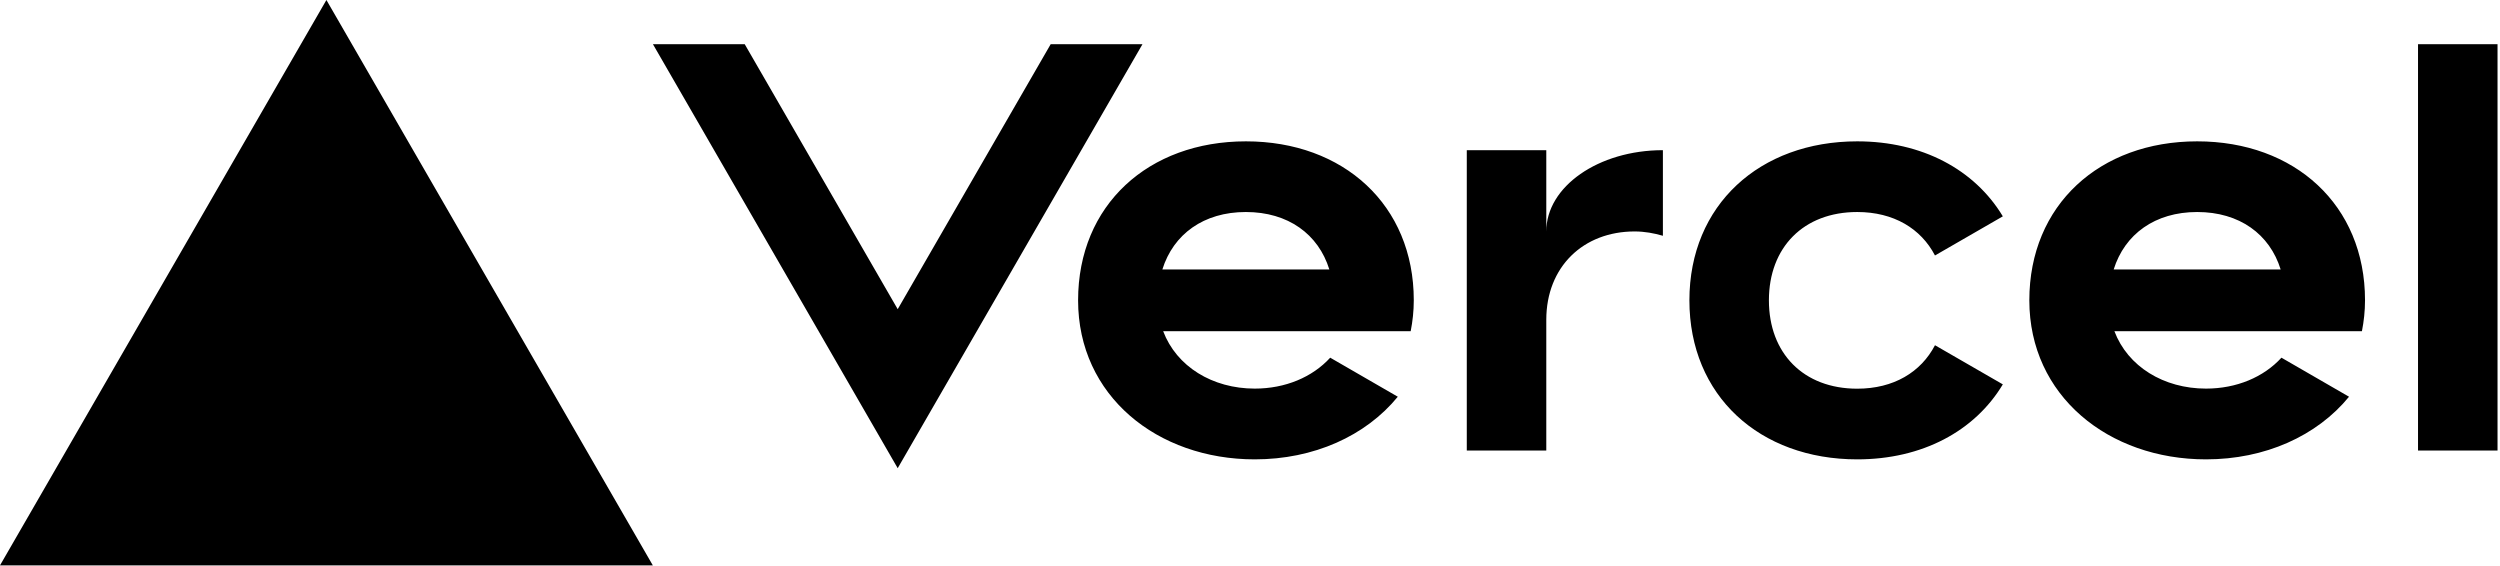
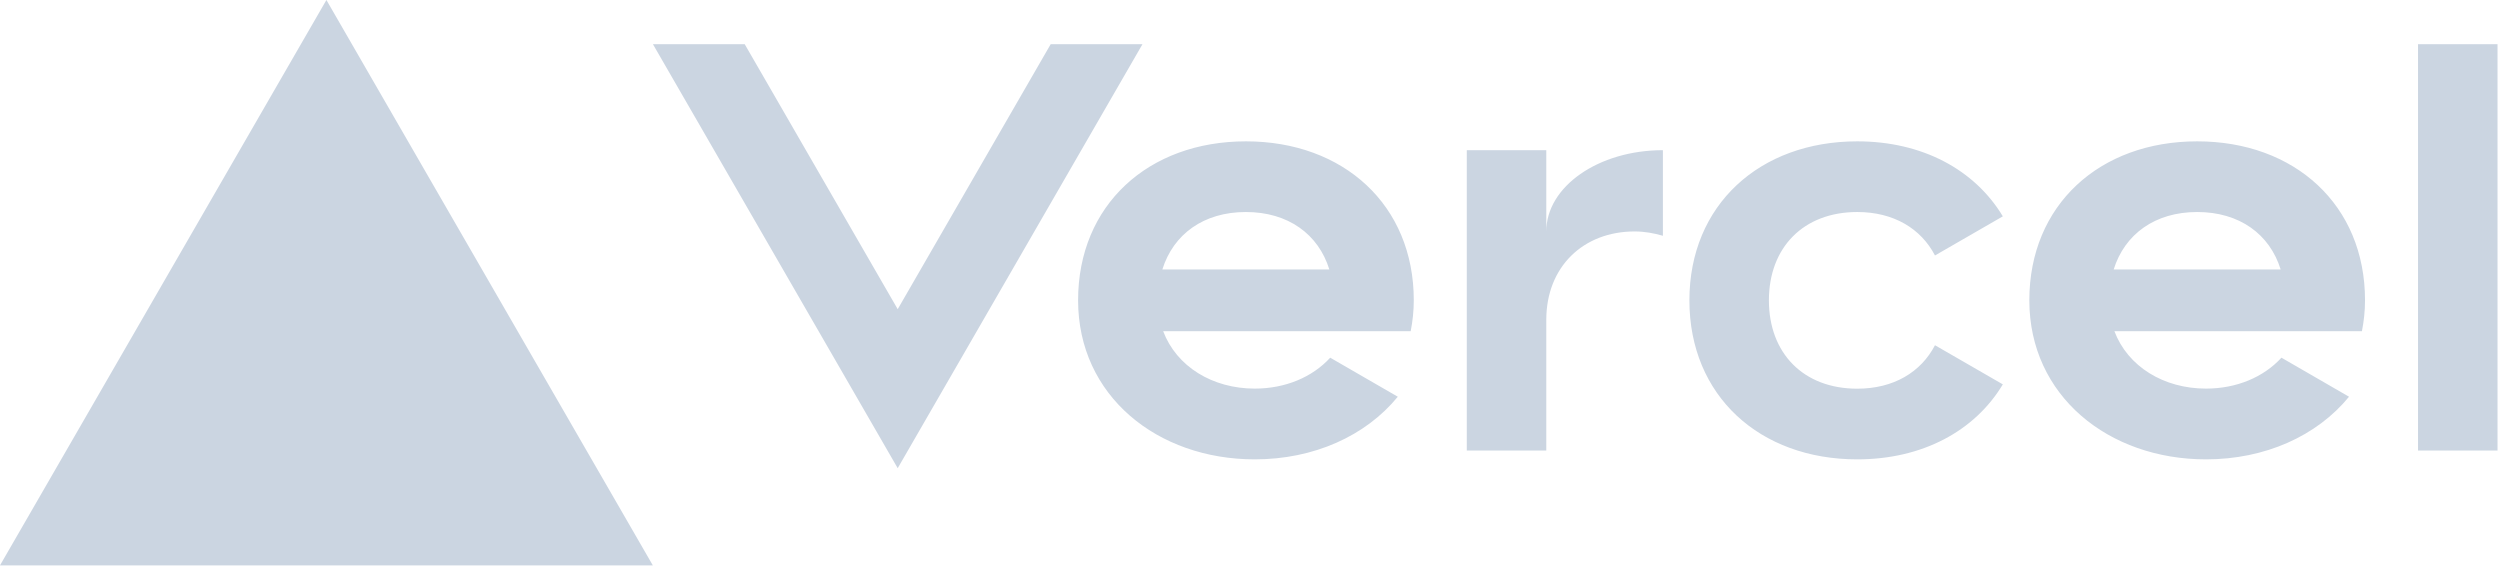
<svg xmlns="http://www.w3.org/2000/svg" width="283" height="64" viewBox="0 0 283 64" fill="none">
-   <path d="M141.04 16c-11.04 0-19 7.2-19 18s8.96 18 20 18c6.67 0 12.55-2.64 16.19-7.09l-7.65-4.42c-2.02 2.21-5.09 3.5-8.54 3.5-4.79 0-8.86-2.5-10.37-6.5h28.02c.22-1.12.35-2.28.35-3.5 0-10.79-7.96-17.99-19-17.99zm-9.46 14.5c1.25-3.99 4.67-6.5 9.45-6.5 4.79 0 8.21 2.51 9.45 6.5h-18.9zM248.72 16c-11.04 0-19 7.2-19 18s8.96 18 20 18c6.67 0 12.55-2.64 16.19-7.09l-7.65-4.42c-2.02 2.21-5.09 3.5-8.54 3.5-4.79 0-8.86-2.5-10.37-6.5h28.02c.22-1.12.35-2.28.35-3.5 0-10.79-7.96-17.99-19-17.99zm-9.45 14.5c1.25-3.99 4.67-6.5 9.45-6.5 4.79 0 8.21 2.51 9.45 6.5h-18.9zM200.24 34c0 6 3.92 10 10 10 4.12 0 7.21-1.87 8.8-4.92l7.68 4.43c-3.18 5.3-9.14 8.49-16.48 8.49-11.05 0-19-7.2-19-18s7.96-18 19-18c7.34 0 13.29 3.19 16.48 8.49l-7.68 4.43c-1.59-3.05-4.68-4.92-8.8-4.92-6.07 0-10 4-10 10zm82.48-29v46h-9V5h9zM36.95 0L73.9 64H0L36.95 0zm92.38 5l-27.71 48L73.91 5H84.3l17.32 30 17.32-30h10.39zm58.91 12v9.69c-1-.29-2.06-.49-3.2-.49-5.81 0-10 4-10 10V51h-9V17h9v9.2c0-5.08 5.91-9.2 13.2-9.2z" fill="#000" />
+   <path d="M141.04 16c-11.04 0-19 7.2-19 18s8.96 18 20 18c6.67 0 12.55-2.64 16.19-7.09l-7.65-4.42c-2.02 2.21-5.09 3.5-8.54 3.5-4.79 0-8.86-2.5-10.37-6.5h28.02c.22-1.12.35-2.28.35-3.5 0-10.79-7.96-17.99-19-17.99zm-9.46 14.5c1.25-3.99 4.67-6.5 9.45-6.5 4.79 0 8.21 2.51 9.45 6.5h-18.9zM248.72 16c-11.04 0-19 7.2-19 18s8.96 18 20 18c6.67 0 12.55-2.64 16.19-7.09l-7.65-4.42c-2.02 2.21-5.09 3.5-8.54 3.5-4.79 0-8.86-2.5-10.37-6.5h28.02c.22-1.12.35-2.28.35-3.5 0-10.79-7.96-17.99-19-17.99zm-9.45 14.5c1.25-3.99 4.67-6.5 9.45-6.5 4.79 0 8.21 2.51 9.45 6.5h-18.9zM200.24 34c0 6 3.92 10 10 10 4.12 0 7.21-1.87 8.8-4.92l7.68 4.43c-3.18 5.3-9.14 8.49-16.48 8.49-11.05 0-19-7.2-19-18s7.96-18 19-18c7.34 0 13.29 3.19 16.48 8.49l-7.68 4.43c-1.59-3.05-4.68-4.92-8.8-4.92-6.07 0-10 4-10 10zm82.48-29v46h-9V5h9zM36.95 0L73.9 64H0L36.95 0zm92.38 5l-27.71 48L73.91 5H84.3l17.32 30 17.32-30h10.39zm58.91 12v9.69c-1-.29-2.06-.49-3.2-.49-5.81 0-10 4-10 10V51h-9V17h9v9.2c0-5.08 5.91-9.2 13.2-9.2z" fill="rgb(203 213 225)" />
</svg>
